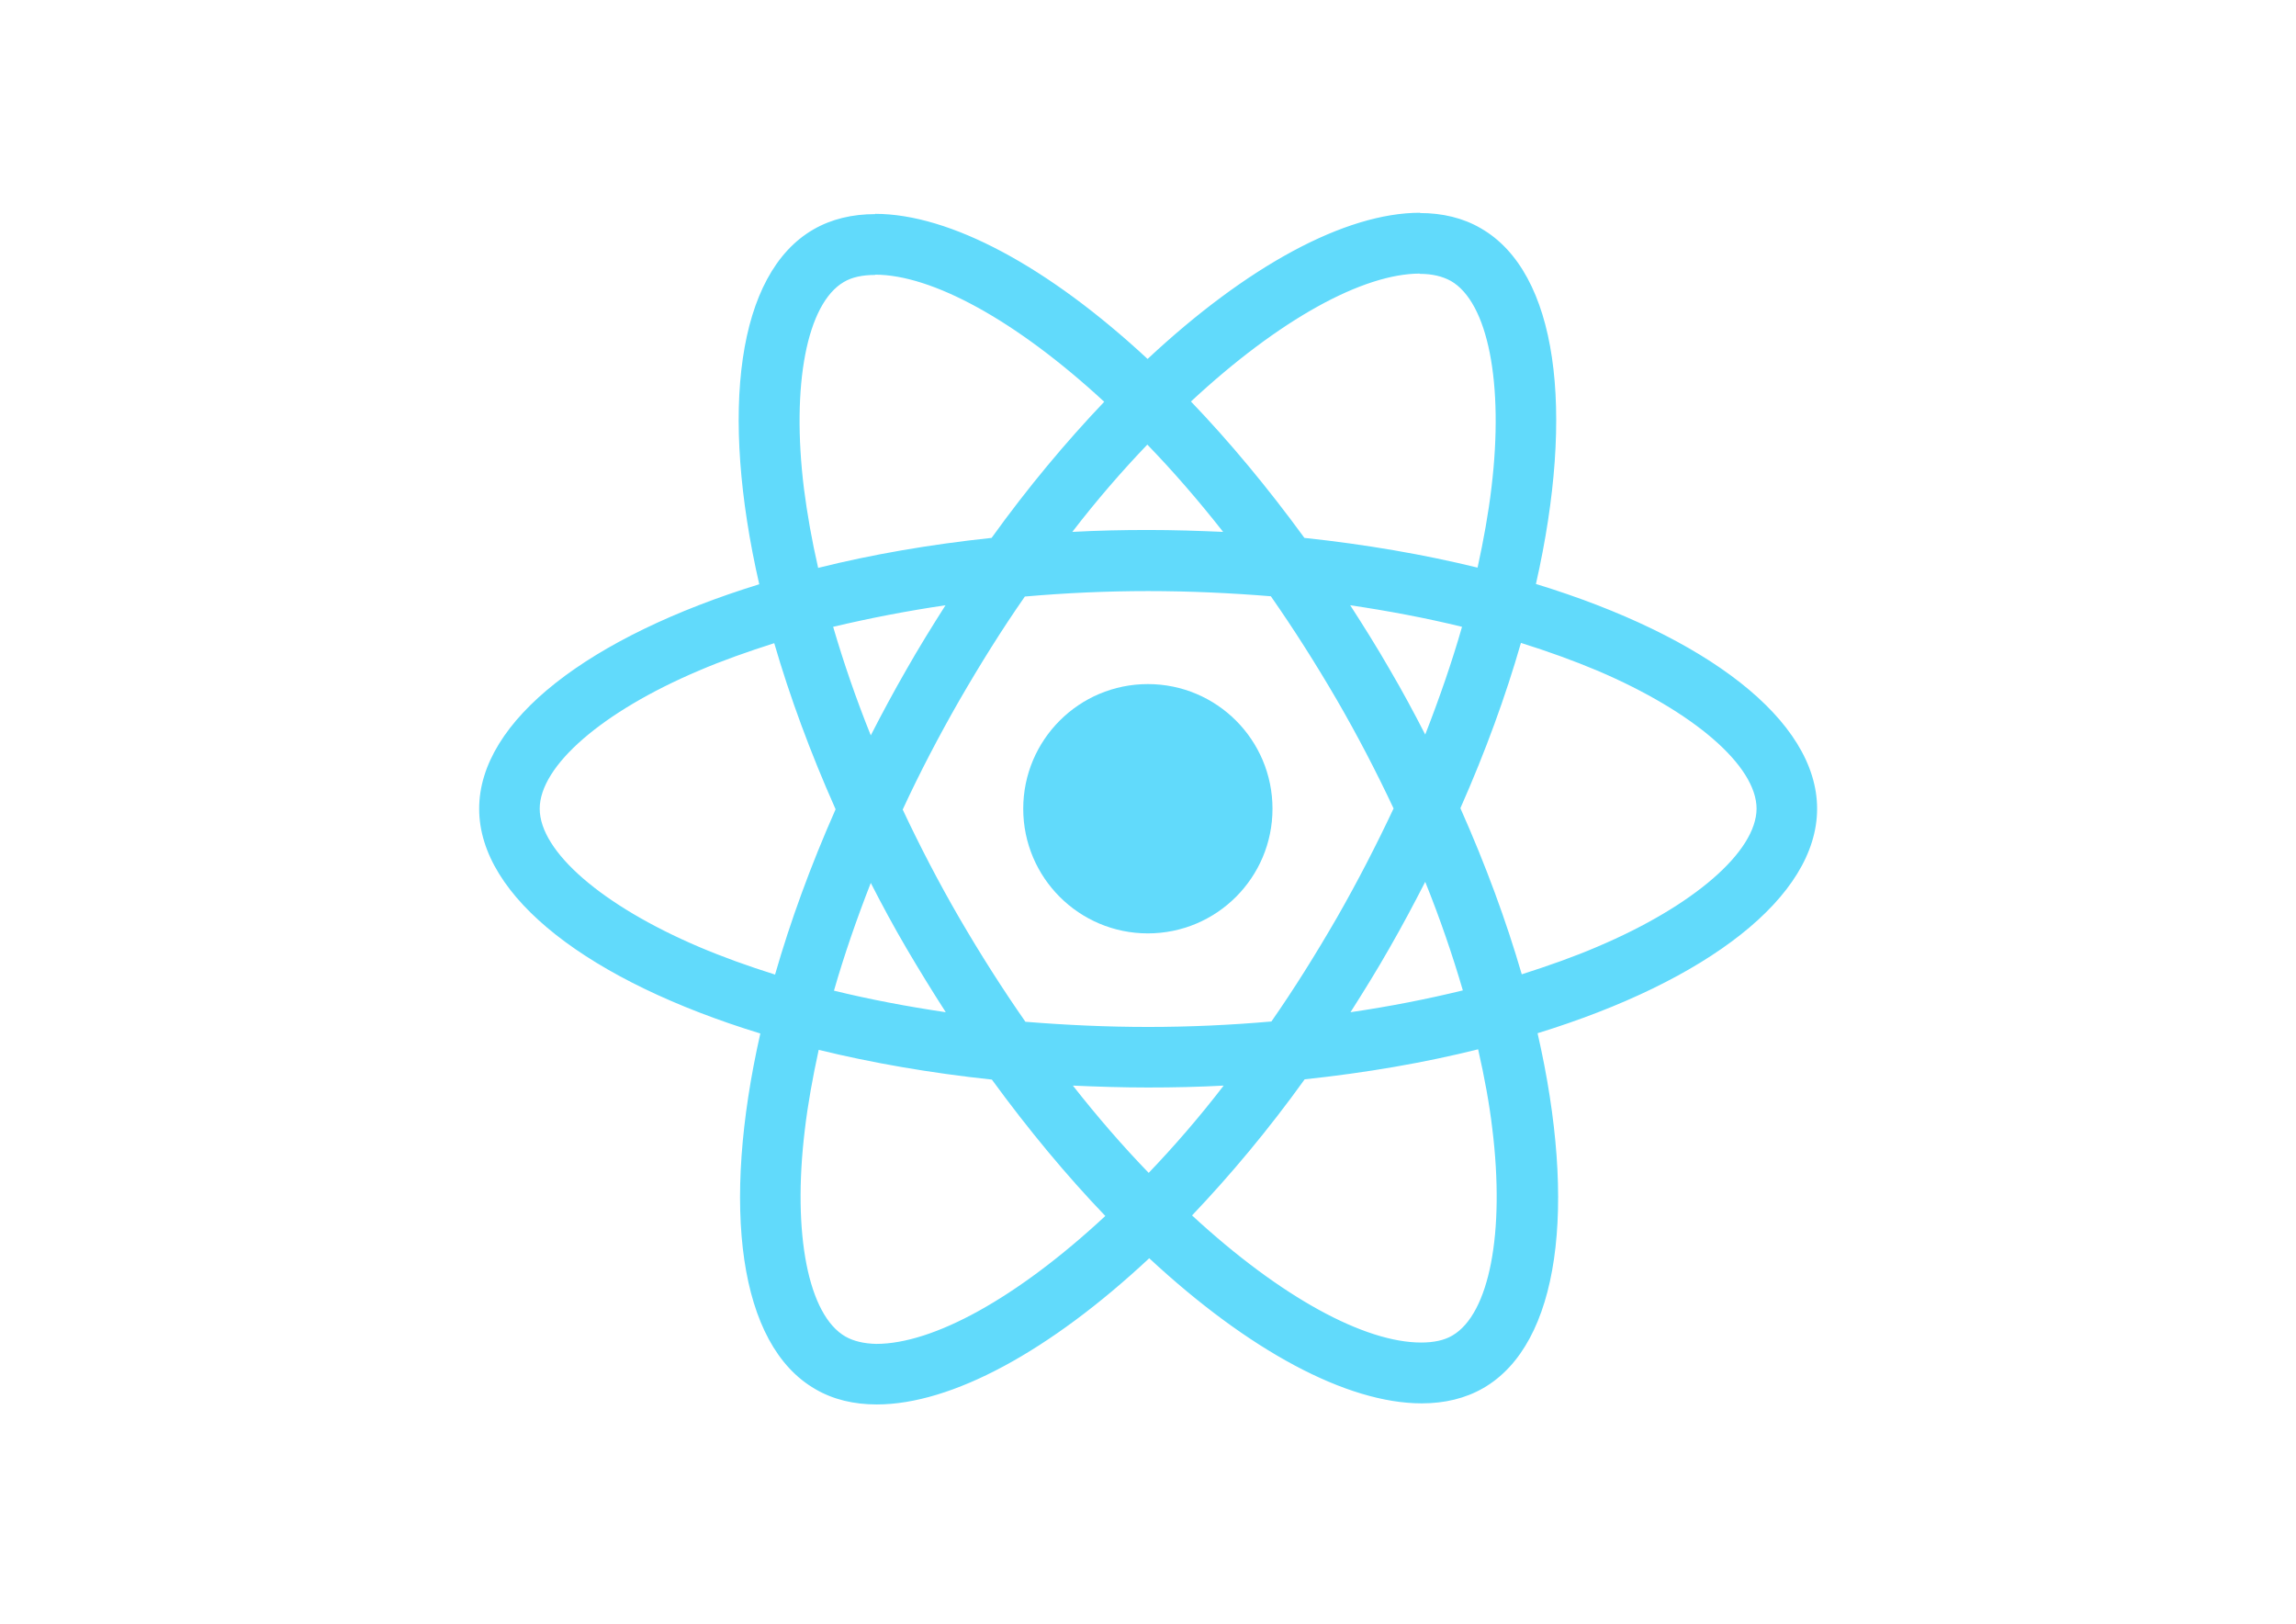
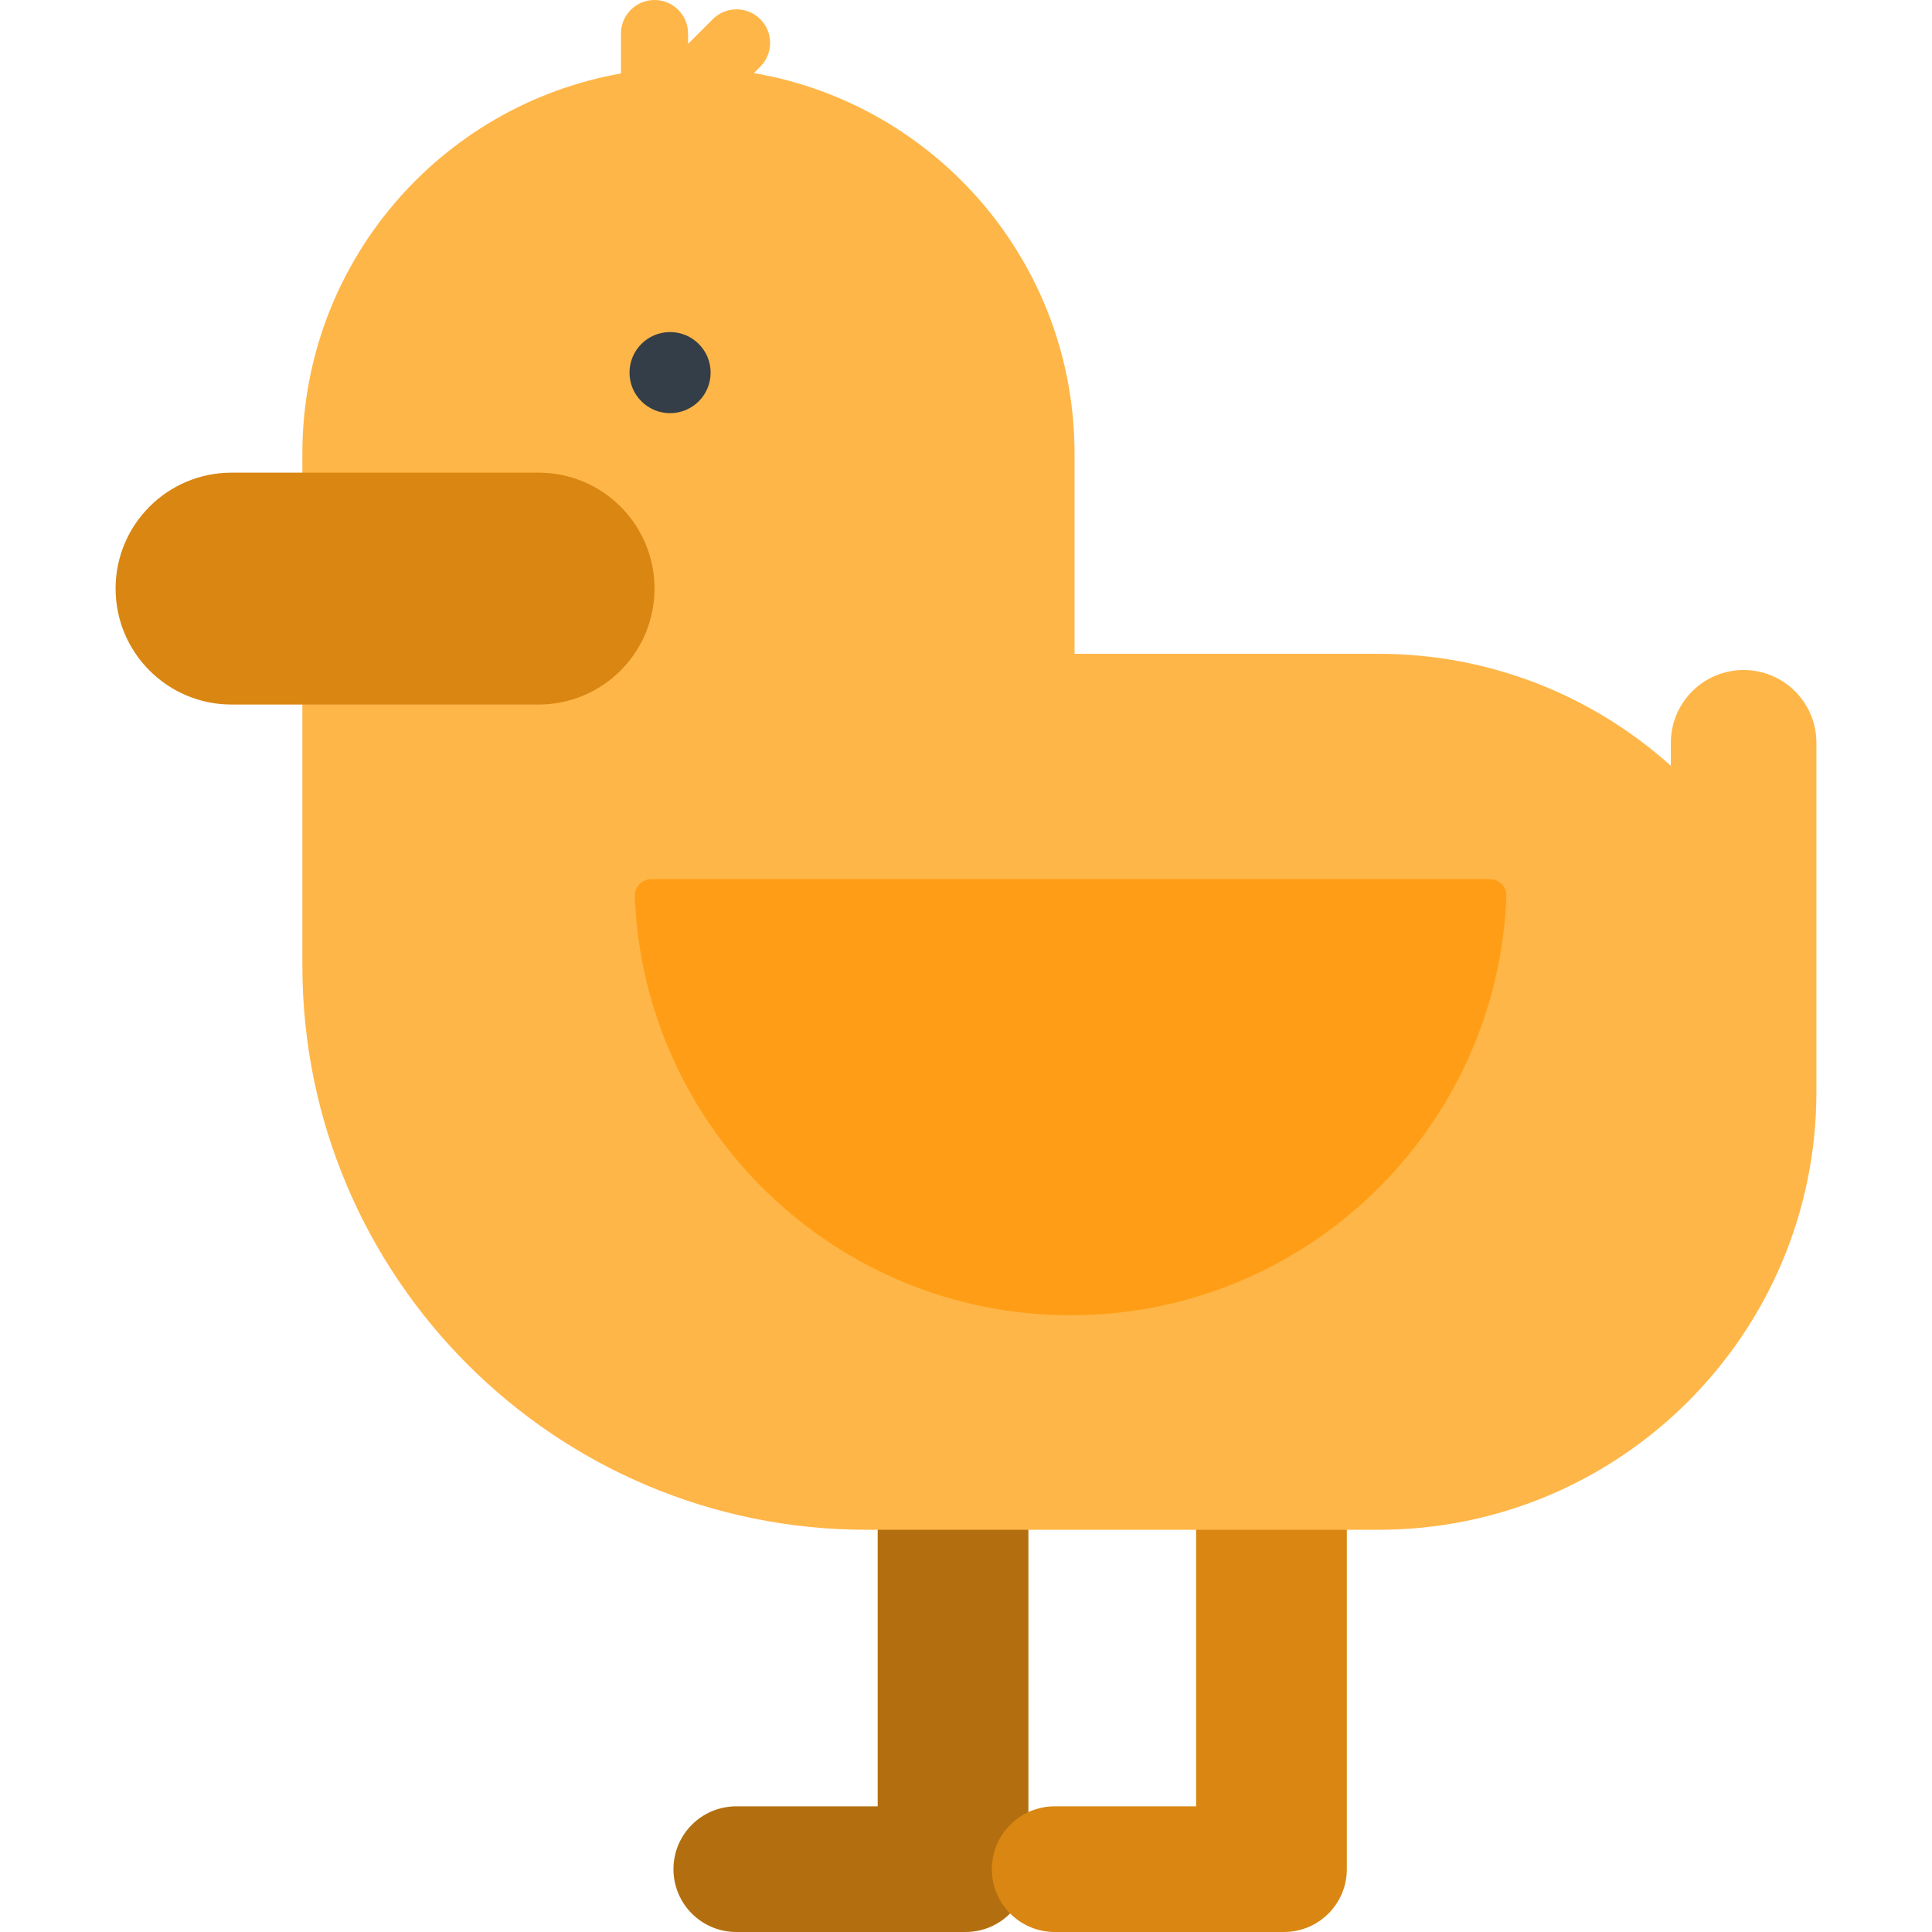
- <svg xmlns="http://www.w3.org/2000/svg" viewBox="0 0 841.9 595.3">
-   <g fill="#61DAFB">
-     <path d="M666.3 296.5c0-32.5-40.7-63.3-103.1-82.4 14.4-63.6 8-114.2-20.2-130.4-6.5-3.8-14.1-5.6-22.4-5.6v22.3c4.6 0 8.3.9 11.4 2.6 13.6 7.8 19.5 37.5 14.9 75.7-1.1 9.4-2.9 19.3-5.1 29.4-19.6-4.8-41-8.5-63.5-10.9-13.5-18.5-27.5-35.3-41.6-50 32.6-30.3 63.2-46.9 84-46.9V78c-27.5 0-63.5 19.6-99.9 53.6-36.4-33.8-72.4-53.2-99.9-53.2v22.3c20.7 0 51.4 16.5 84 46.6-14 14.7-28 31.4-41.3 49.9-22.6 2.4-44 6.1-63.6 11-2.3-10-4-19.7-5.2-29-4.7-38.2 1.1-67.9 14.6-75.8 3-1.8 6.9-2.6 11.5-2.6V78.5c-8.4 0-16 1.8-22.6 5.6-28.1 16.2-34.4 66.7-19.9 130.1-62.2 19.2-102.7 49.9-102.7 82.3 0 32.5 40.7 63.3 103.1 82.4-14.4 63.6-8 114.2 20.2 130.4 6.5 3.8 14.1 5.6 22.5 5.6 27.5 0 63.5-19.6 99.9-53.6 36.4 33.8 72.4 53.2 99.9 53.2 8.4 0 16-1.8 22.6-5.6 28.1-16.2 34.4-66.7 19.9-130.1 62-19.1 102.5-49.9 102.5-82.3zm-130.2-66.7c-3.7 12.9-8.3 26.2-13.5 39.5-4.1-8-8.4-16-13.1-24-4.6-8-9.5-15.8-14.4-23.4 14.2 2.1 27.9 4.7 41 7.9zm-45.8 106.5c-7.8 13.5-15.8 26.3-24.1 38.2-14.9 1.3-30 2-45.2 2-15.1 0-30.2-.7-45-1.9-8.3-11.9-16.4-24.6-24.2-38-7.6-13.1-14.5-26.4-20.8-39.8 6.2-13.4 13.2-26.8 20.7-39.9 7.8-13.5 15.8-26.3 24.1-38.2 14.9-1.3 30-2 45.2-2 15.1 0 30.2.7 45 1.9 8.3 11.9 16.4 24.6 24.2 38 7.6 13.1 14.5 26.4 20.8 39.8-6.3 13.4-13.2 26.8-20.7 39.9zm32.3-13c5.4 13.4 10 26.8 13.8 39.8-13.1 3.2-26.9 5.9-41.2 8 4.9-7.7 9.8-15.6 14.4-23.7 4.6-8 8.9-16.1 13-24.1zM421.2 430c-9.3-9.6-18.6-20.3-27.8-32 9 .4 18.2.7 27.5.7 9.4 0 18.7-.2 27.8-.7-9 11.7-18.3 22.4-27.5 32zm-74.4-58.9c-14.2-2.1-27.9-4.7-41-7.9 3.7-12.9 8.3-26.2 13.5-39.5 4.1 8 8.4 16 13.1 24 4.7 8 9.5 15.8 14.4 23.4zM420.7 163c9.3 9.6 18.6 20.3 27.8 32-9-.4-18.2-.7-27.5-.7-9.4 0-18.7.2-27.8.7 9-11.7 18.3-22.4 27.5-32zm-74 58.9c-4.9 7.7-9.8 15.6-14.4 23.7-4.6 8-8.9 16-13 24-5.4-13.4-10-26.8-13.8-39.8 13.1-3.1 26.9-5.8 41.2-7.9zm-90.5 125.2c-35.4-15.1-58.3-34.9-58.3-50.6 0-15.7 22.9-35.6 58.3-50.6 8.6-3.7 18-7 27.7-10.1 5.7 19.6 13.2 40 22.5 60.9-9.2 20.8-16.6 41.1-22.2 60.6-9.9-3.1-19.3-6.5-28-10.2zM310 490c-13.6-7.8-19.5-37.5-14.9-75.7 1.1-9.4 2.9-19.3 5.1-29.4 19.6 4.8 41 8.5 63.5 10.9 13.5 18.5 27.5 35.3 41.6 50-32.6 30.3-63.2 46.9-84 46.9-4.5-.1-8.3-1-11.3-2.7zm237.2-76.2c4.7 38.2-1.1 67.9-14.6 75.8-3 1.8-6.9 2.6-11.5 2.6-20.7 0-51.4-16.5-84-46.6 14-14.7 28-31.4 41.3-49.9 22.6-2.4 44-6.1 63.6-11 2.3 10.1 4.1 19.8 5.2 29.1zm38.5-66.7c-8.6 3.7-18 7-27.7 10.1-5.7-19.6-13.2-40-22.5-60.9 9.2-20.8 16.6-41.1 22.2-60.6 9.9 3.1 19.3 6.5 28.1 10.2 35.4 15.1 58.3 34.9 58.3 50.6-.1 15.7-23 35.6-58.4 50.6zM320.8 78.4z" />
-     <circle cx="420.9" cy="296.5" r="45.7" />
-     <path d="M520.5 78.1z" />
+ <svg xmlns="http://www.w3.org/2000/svg" version="1.1" id="Layer_1" x="0px" y="0px" viewBox="0 0 379.673 379.673" style="enable-background:new 0 0 379.673 379.673;" xml:space="preserve">
+   <g>
+     <path style="fill:#B36F0F;" d="M187.289,262.762c-8.178,0-14.808,6.63-14.808,14.81v77.403h-27.785   c-6.82,0-12.349,5.529-12.349,12.349s5.529,12.349,12.349,12.349h45.053c6.82,0,12.349-5.529,12.349-12.349v-89.752   C202.098,269.393,195.468,262.762,187.289,262.762z" />
+     <path style="fill:#D98712;" d="M249.866,262.762c-8.178,0-14.808,6.63-14.808,14.81v77.403h-27.785   c-6.82,0-12.349,5.529-12.349,12.349s5.529,12.349,12.349,12.349h45.053c6.82,0,12.349-5.529,12.349-12.349v-89.752   C264.675,269.393,258.045,262.762,249.866,262.762z" />
+     <path style="fill:#FFB648;" d="M342.656,131.671c-7.899,0-14.303,6.404-14.303,14.303v4.517   c-15.239-13.679-35.378-22.008-57.467-22.008h-59.717v-39.35c0-37.521-27.244-68.662-63.024-74.769l1.265-1.265   c2.577-2.578,2.577-6.755,0-9.333c-2.577-2.576-6.756-2.576-9.333,0l-4.854,4.853v-2.02c0-3.644-2.954-6.599-6.599-6.599   c-3.644,0-6.599,2.955-6.599,6.599v7.841c-35.573,6.28-62.604,37.32-62.604,74.694v100.611   c0,61.239,49.646,110.885,110.885,110.885h100.579c47.537,0,86.073-38.537,86.073-86.073v-68.582   C356.959,138.075,350.555,131.671,342.656,131.671z" />
+     <path style="fill:#FF9E16;" d="M292.771,172.76c1.799,0,3.257,1.458,3.257,3.256l0.019,0.001   c-1.713,45.831-39.409,82.462-85.659,82.462s-83.946-36.631-85.658-82.462l0.019-0.001c0-1.798,1.458-3.256,3.256-3.256   L292.771,172.76L292.771,172.76z" />
+     <path style="fill:#D98712;" d="M105.839,92.885H45.5c-12.584,0-22.785,10.201-22.785,22.786c0,12.583,10.201,22.784,22.785,22.784   h60.339c12.583,0,22.786-10.201,22.786-22.784C128.624,103.086,118.422,92.885,105.839,92.885z" />
+     <circle style="fill:#333E48;" cx="131.681" cy="73.226" r="7.97" />
  </g>
+   <g>
+ </g>
+   <g>
+ </g>
+   <g>
+ </g>
+   <g>
+ </g>
+   <g>
+ </g>
+   <g>
+ </g>
+   <g>
+ </g>
+   <g>
+ </g>
+   <g>
+ </g>
+   <g>
+ </g>
+   <g>
+ </g>
+   <g>
+ </g>
+   <g>
+ </g>
+   <g>
+ </g>
+   <g>
+ </g>
</svg>
